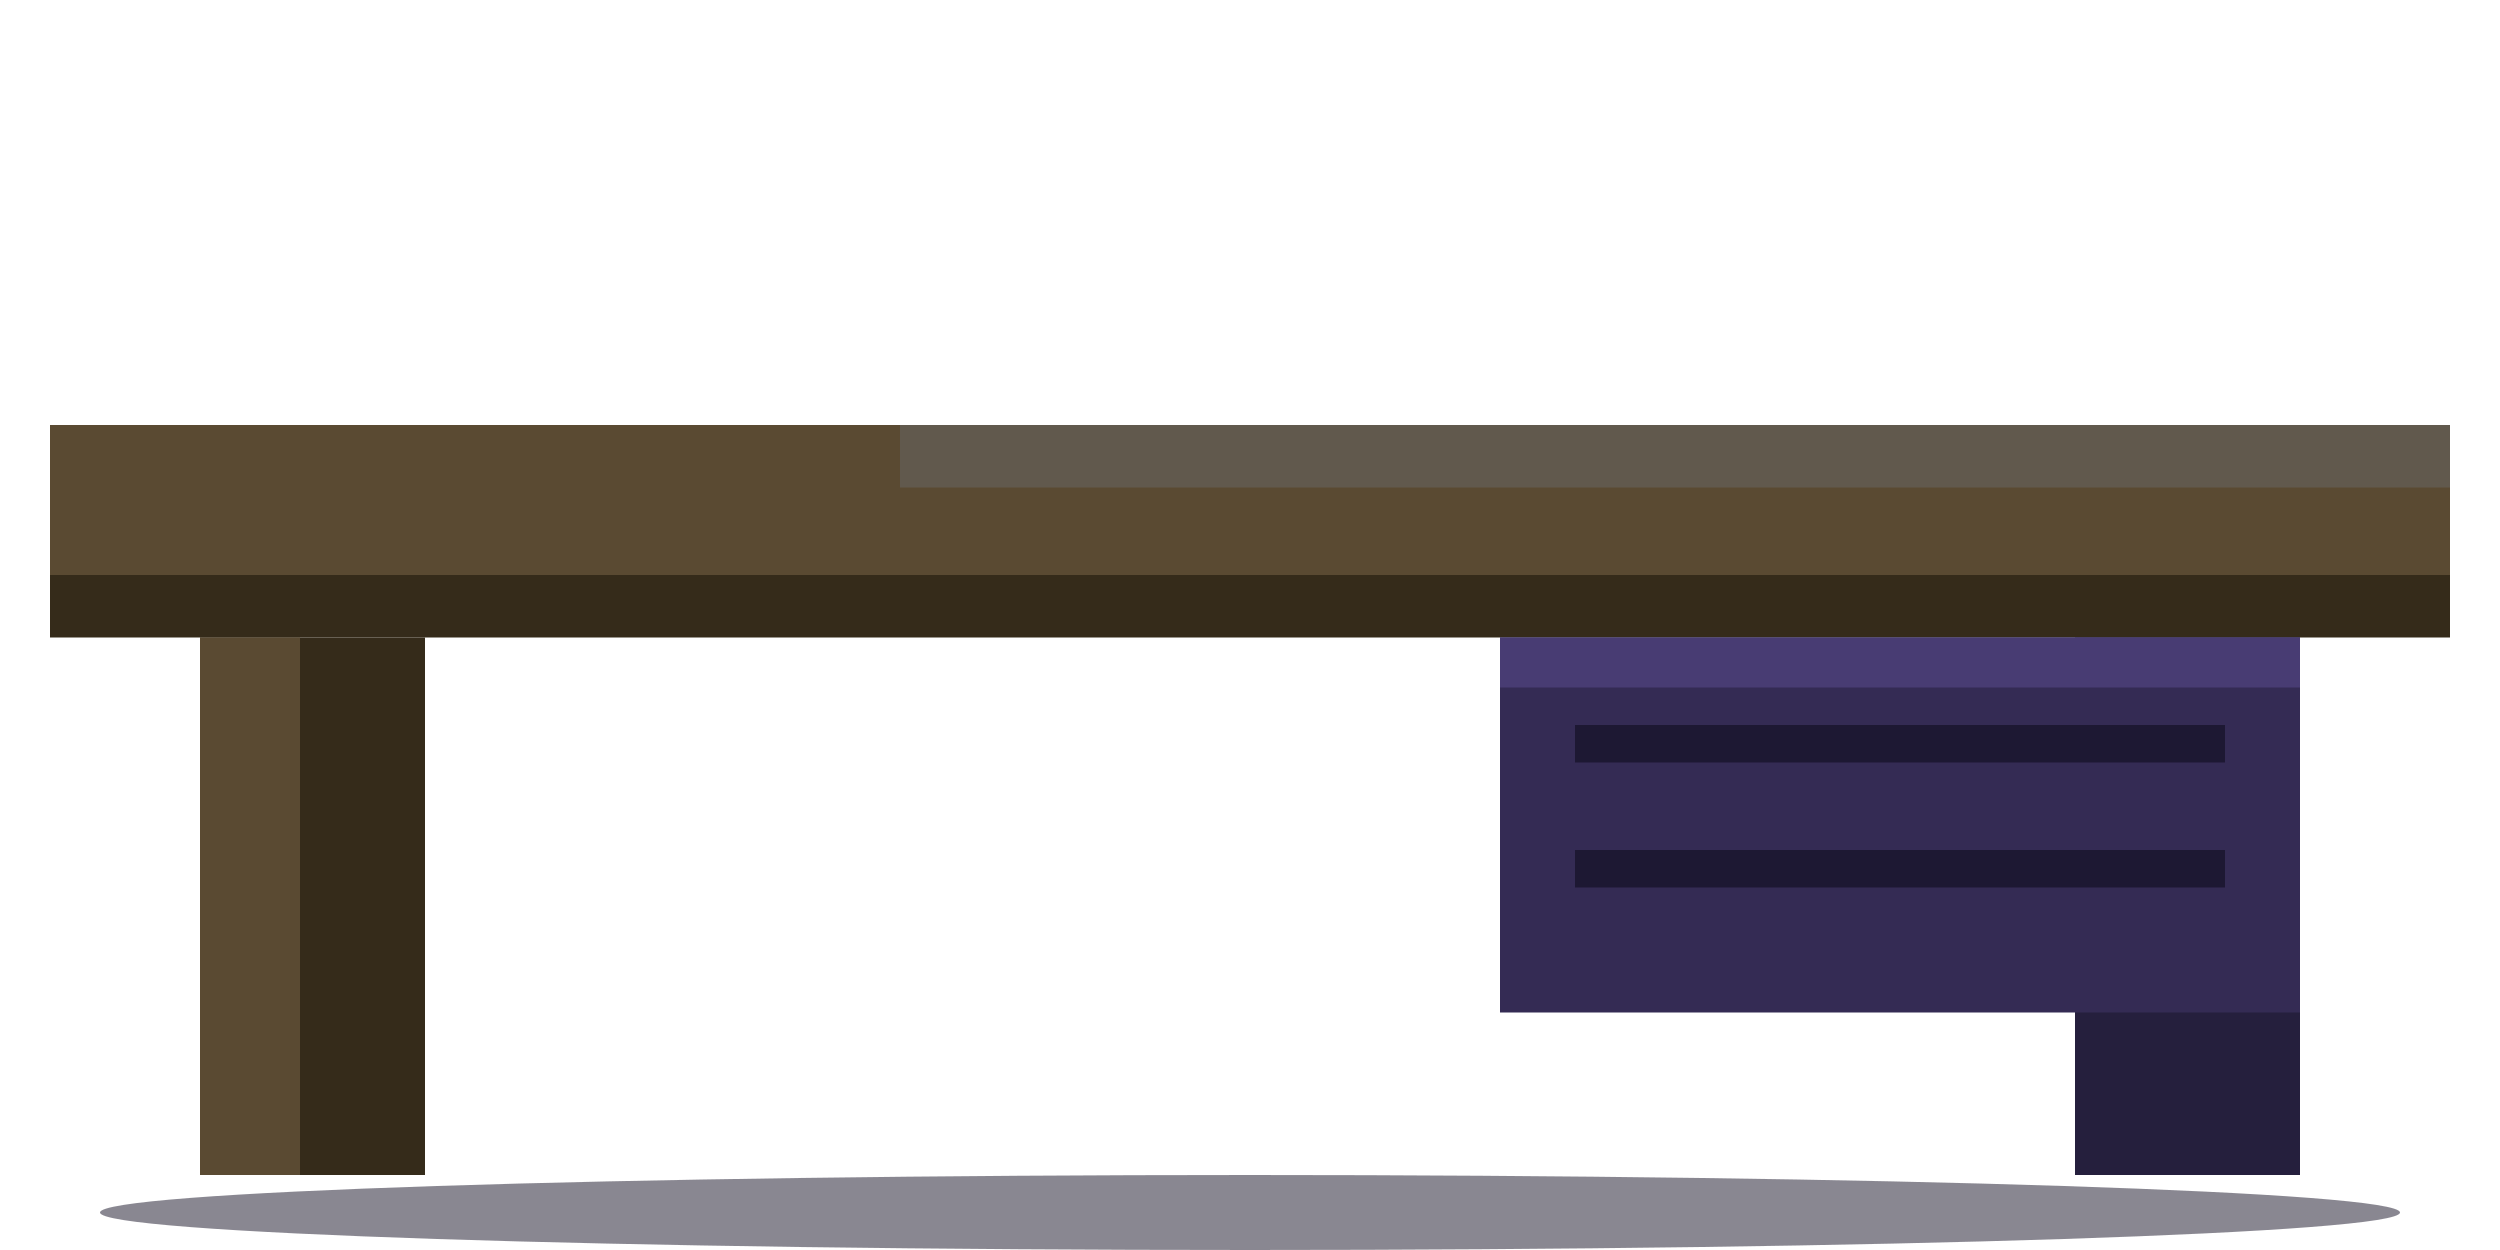
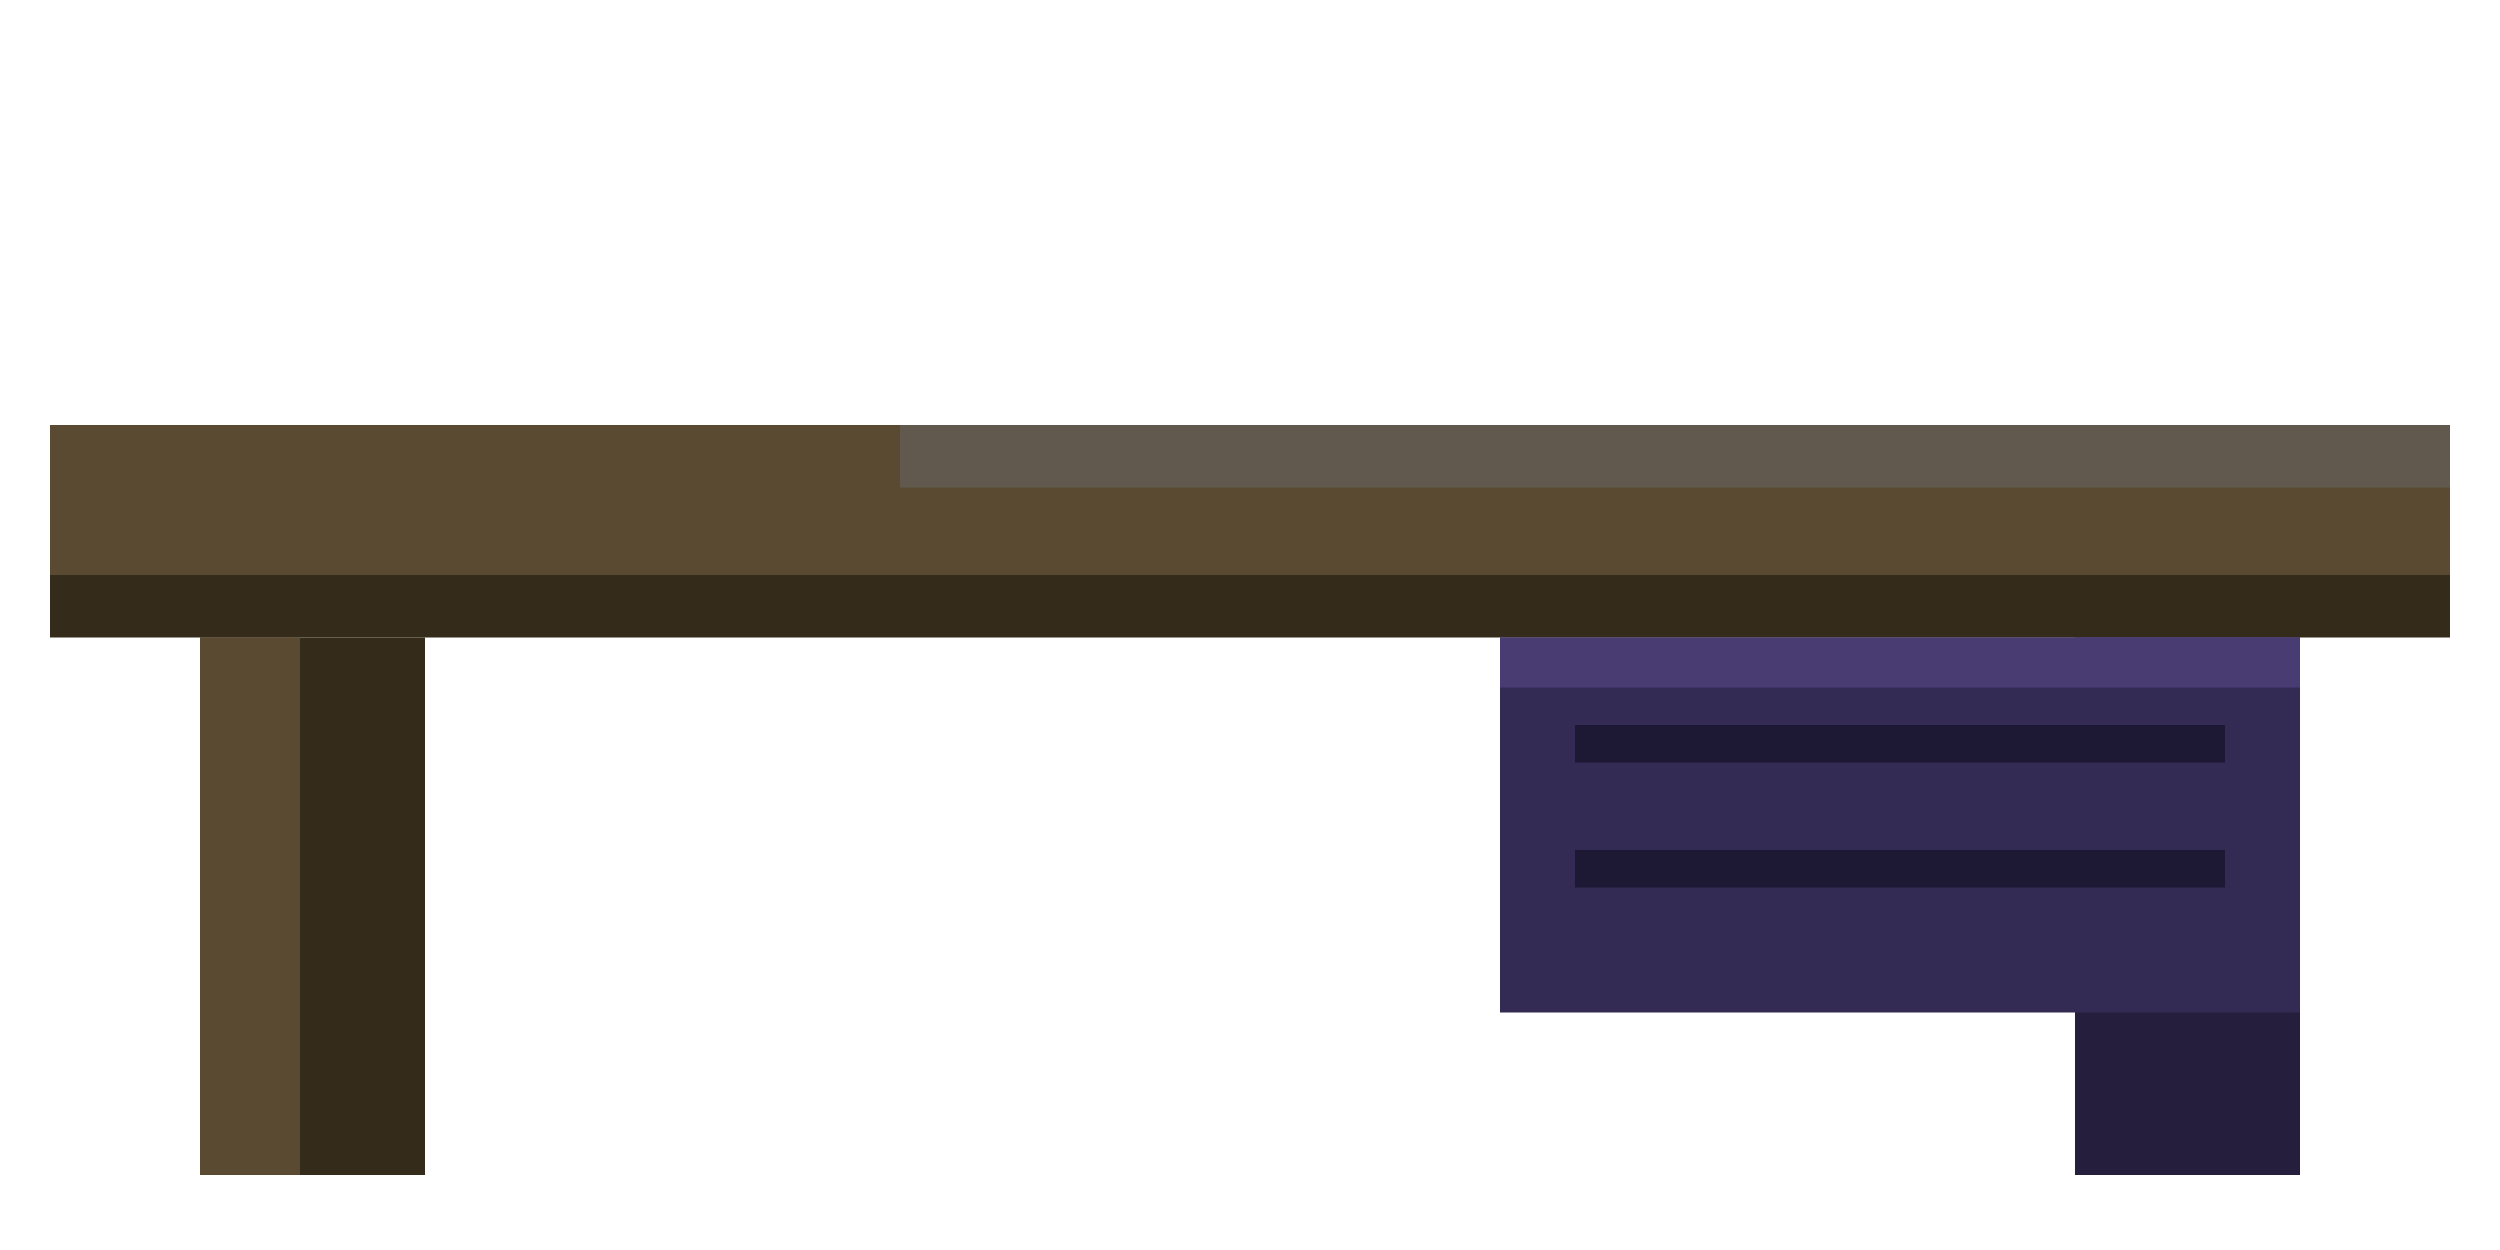
<svg xmlns="http://www.w3.org/2000/svg" viewBox="0 0 200 100">
-   <ellipse cx="100.0" cy="97.0" rx="92.0" ry="3.0" fill="#141024" opacity="0.5" />
  <rect x="4.0" y="34.0" width="192.0" height="12.0" fill="#5a4a32" />
  <rect x="4.0" y="34.0" width="192.0" height="5.0" fill="#7888a0" opacity="0.25" />
  <rect x="4.0" y="34.0" width="68.0" height="12.0" fill="#5a4a32" />
  <rect x="4.0" y="46.0" width="192.0" height="5.0" fill="#352b1a" />
  <rect x="16.0" y="51.0" width="18.0" height="43.0" fill="#352b1a" />
  <rect x="16.0" y="51.0" width="8.0" height="43.0" fill="#5a4a32" />
  <rect x="166.0" y="51.0" width="18.0" height="43.0" fill="#251f3d" />
  <rect x="120.0" y="51.0" width="64.0" height="30.0" fill="#342b54" />
  <rect x="120.0" y="51.0" width="64.0" height="4.0" fill="#483c73" />
  <rect x="126.0" y="58.0" width="52.0" height="3.0" fill="#1d1833" />
  <rect x="126.0" y="68.0" width="52.0" height="3.0" fill="#1d1833" />
</svg>
